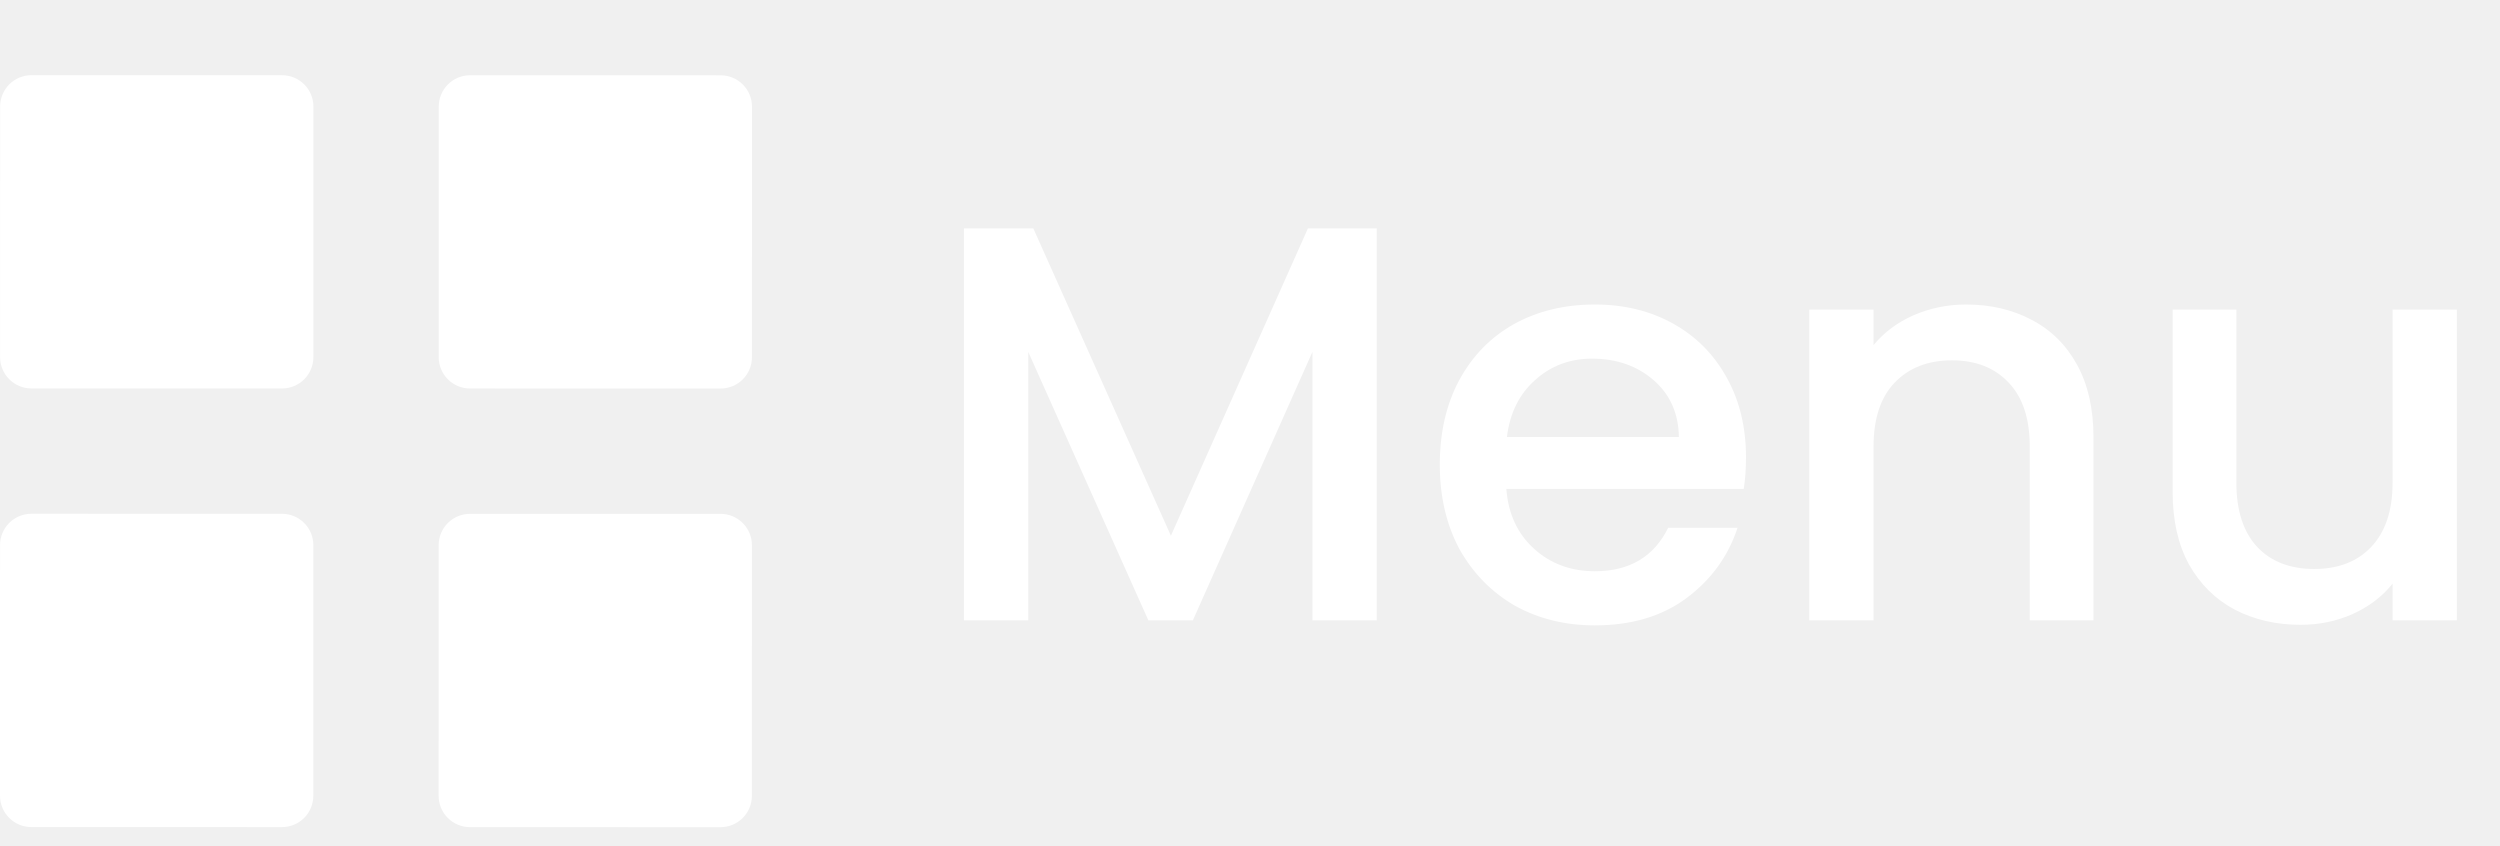
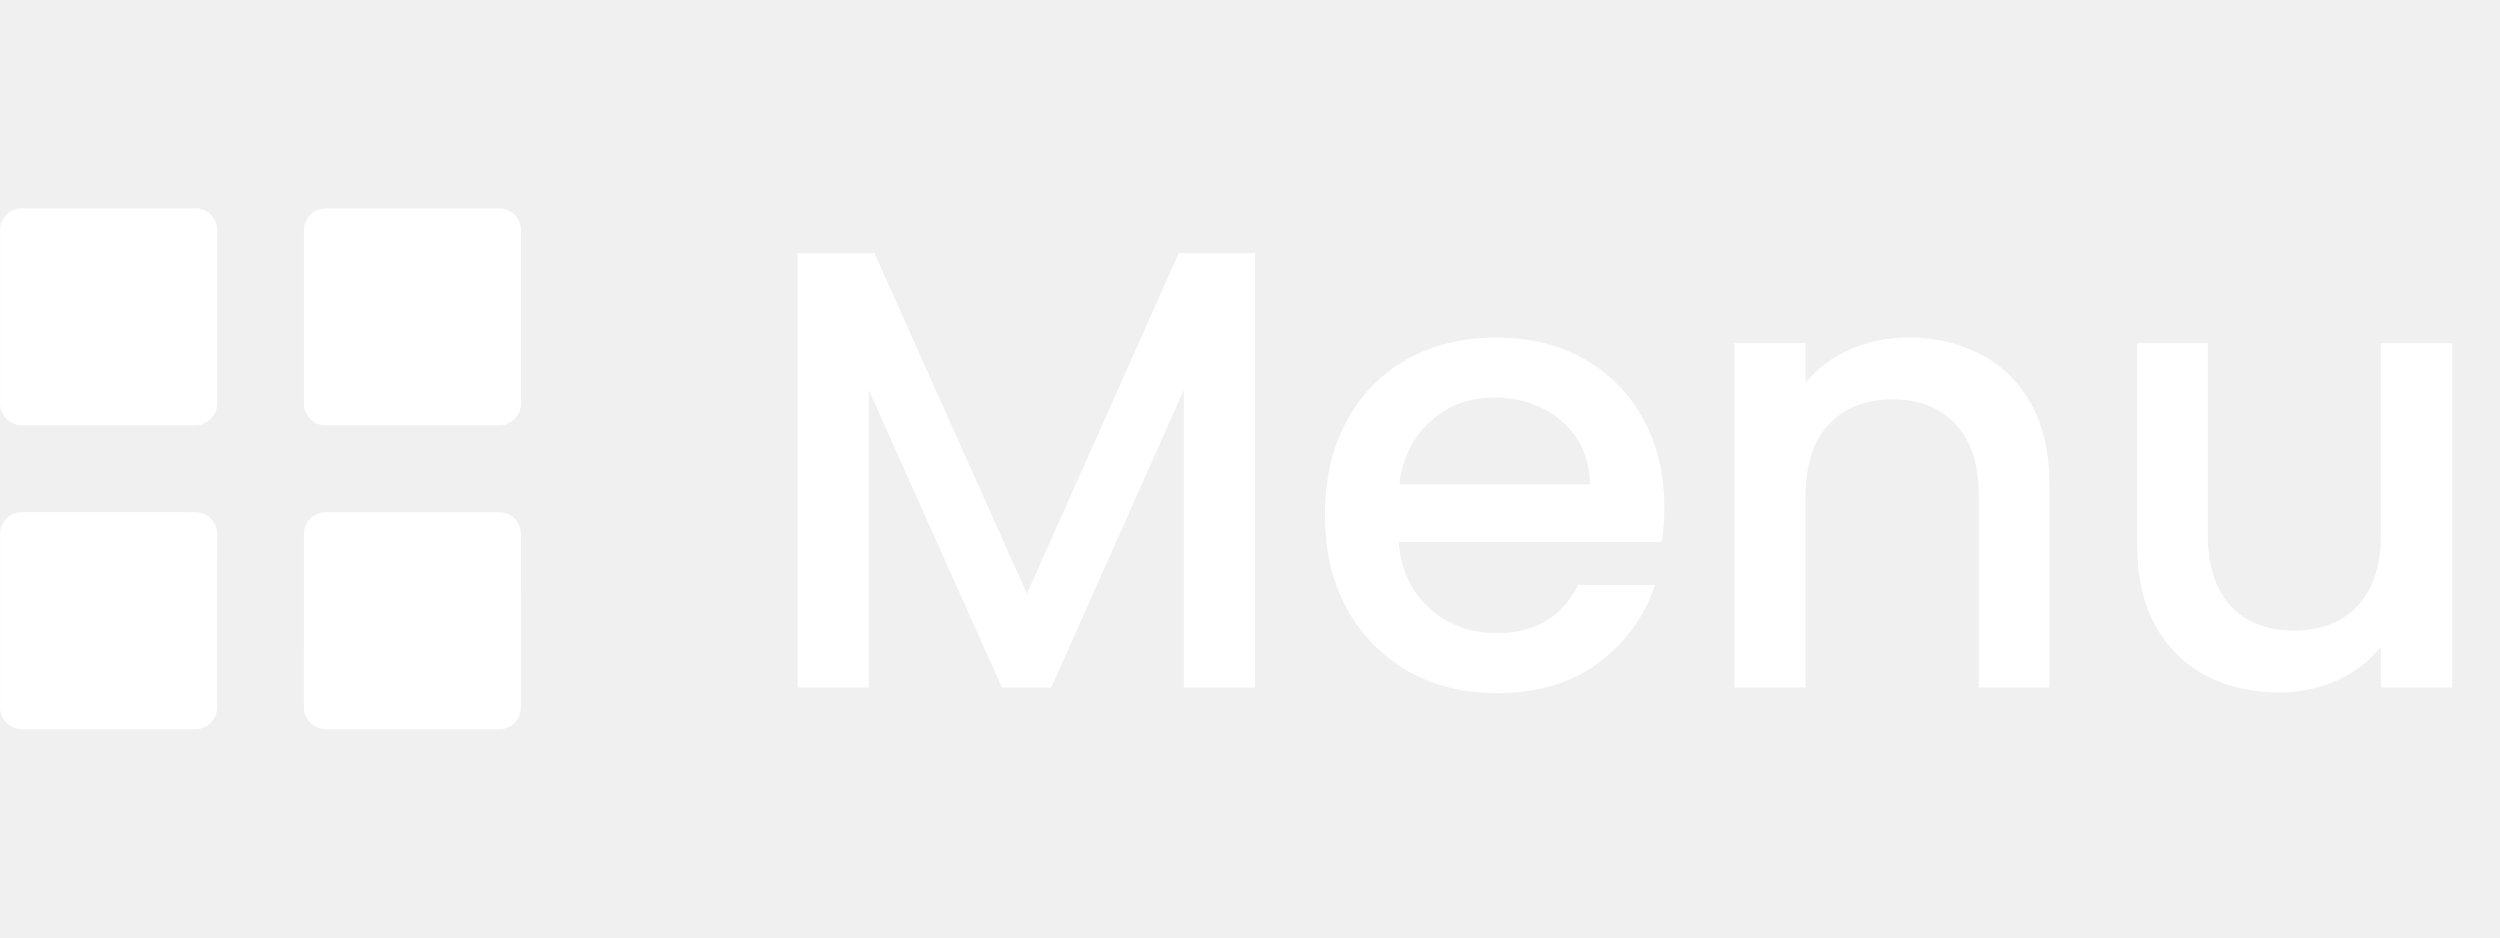
- <svg xmlns="http://www.w3.org/2000/svg" width="133" height="45" viewBox="0 0 133 45" fill="none">
-   <path d="M73.242 12.15V33H69.822V18.72L63.462 33H61.092L54.702 18.72V33H51.282V12.15H54.972L62.292 28.5L69.582 12.15H73.242ZM92.887 24.33C92.887 24.95 92.847 25.51 92.767 26.01H80.137C80.237 27.33 80.727 28.39 81.607 29.19C82.487 29.99 83.567 30.39 84.847 30.39C86.687 30.39 87.987 29.62 88.747 28.08H92.437C91.937 29.6 91.027 30.85 89.707 31.83C88.407 32.79 86.787 33.27 84.847 33.27C83.267 33.27 81.847 32.92 80.587 32.22C79.347 31.5 78.367 30.5 77.647 29.22C76.947 27.92 76.597 26.42 76.597 24.72C76.597 23.02 76.937 21.53 77.617 20.25C78.317 18.95 79.287 17.95 80.527 17.25C81.787 16.55 83.227 16.2 84.847 16.2C86.407 16.2 87.797 16.54 89.017 17.22C90.237 17.9 91.187 18.86 91.867 20.1C92.547 21.32 92.887 22.73 92.887 24.33ZM89.317 23.25C89.297 21.99 88.847 20.98 87.967 20.22C87.087 19.46 85.997 19.08 84.697 19.08C83.517 19.08 82.507 19.46 81.667 20.22C80.827 20.96 80.327 21.97 80.167 23.25H89.317ZM104.593 16.2C105.893 16.2 107.053 16.47 108.073 17.01C109.113 17.55 109.923 18.35 110.503 19.41C111.083 20.47 111.373 21.75 111.373 23.25V33H107.983V23.76C107.983 22.28 107.613 21.15 106.873 20.37C106.133 19.57 105.123 19.17 103.843 19.17C102.563 19.17 101.543 19.57 100.783 20.37C100.043 21.15 99.673 22.28 99.673 23.76V33H96.253V16.47H99.673V18.36C100.233 17.68 100.943 17.15 101.803 16.77C102.683 16.39 103.613 16.2 104.593 16.2ZM130.705 16.47V33H127.285V31.05C126.745 31.73 126.035 32.27 125.155 32.67C124.295 33.05 123.375 33.24 122.395 33.24C121.095 33.24 119.925 32.97 118.885 32.43C117.865 31.89 117.055 31.09 116.455 30.03C115.875 28.97 115.585 27.69 115.585 26.19V16.47H118.975V25.68C118.975 27.16 119.345 28.3 120.085 29.1C120.825 29.88 121.835 30.27 123.115 30.27C124.395 30.27 125.405 29.88 126.145 29.1C126.905 28.3 127.285 27.16 127.285 25.68V16.47H130.705Z" fill="white" />
-   <path d="M1.67 20.665C1.228 20.665 0.804 20.489 0.492 20.177C0.179 19.864 0.004 19.44 0.004 18.998L0.006 5.667C0.006 5.225 0.181 4.801 0.494 4.488C0.807 4.176 1.231 4 1.673 4L15.007 4.002C15.449 4.002 15.873 4.178 16.186 4.491C16.498 4.803 16.674 5.227 16.674 5.669L16.672 19C16.672 19.442 16.496 19.866 16.183 20.179C15.871 20.491 15.447 20.667 15.005 20.667L1.67 20.665ZM25.006 20.668C24.563 20.668 24.14 20.493 23.827 20.18C23.514 19.867 23.339 19.443 23.339 19.001L23.341 5.67C23.341 5.228 23.517 4.804 23.829 4.492C24.142 4.179 24.566 4.004 25.008 4.004L38.339 4.006C38.781 4.006 39.205 4.181 39.517 4.494C39.83 4.807 40.006 5.231 40.006 5.673L40.004 19.004C40.004 19.446 39.828 19.87 39.515 20.182C39.203 20.495 38.779 20.67 38.337 20.67L25.006 20.668ZM1.667 44C1.225 44 0.801 43.825 0.488 43.512C0.176 43.199 0 42.775 0 42.333L0.002 28.999C0.002 28.557 0.178 28.133 0.491 27.82C0.803 27.508 1.227 27.332 1.669 27.332L15.004 27.334C15.446 27.334 15.87 27.51 16.182 27.823C16.495 28.135 16.67 28.559 16.67 29.001L16.668 42.336C16.668 42.778 16.492 43.202 16.18 43.514C15.867 43.827 15.443 44.002 15.001 44.002L1.667 44ZM25.002 44.004C24.56 44.004 24.136 43.828 23.823 43.515C23.511 43.203 23.335 42.779 23.335 42.337L23.337 29.002C23.337 28.56 23.513 28.136 23.826 27.824C24.138 27.511 24.562 27.335 25.005 27.336L38.336 27.337C38.778 27.338 39.202 27.513 39.514 27.826C39.827 28.139 40.002 28.562 40.002 29.005L40 42.339C40 42.781 39.825 43.205 39.512 43.518C39.199 43.83 38.775 44.006 38.333 44.006L25.002 44.004Z" fill="white" />
+ <svg xmlns="http://www.w3.org/2000/svg" width="120" height="45" viewBox="0 0 120 45" fill="none">
+   <path d="M60.242 12.15V33H56.822V18.72L50.462 33H48.092L41.702 18.72V33H38.282V12.15H41.972L49.292 28.5L56.582 12.15H60.242ZM79.887 24.33C79.887 24.95 79.847 25.51 79.767 26.01H67.137C67.237 27.33 67.727 28.39 68.607 29.19C69.487 29.99 70.567 30.39 71.847 30.39C73.687 30.39 74.987 29.62 75.747 28.08H79.437C78.937 29.6 78.027 30.85 76.707 31.83C75.407 32.79 73.787 33.27 71.847 33.27C70.267 33.27 68.847 32.92 67.587 32.22C66.347 31.5 65.367 30.5 64.647 29.22C63.947 27.92 63.597 26.42 63.597 24.72C63.597 23.02 63.937 21.53 64.617 20.25C65.317 18.95 66.287 17.95 67.527 17.25C68.787 16.55 70.227 16.2 71.847 16.2C73.407 16.2 74.797 16.54 76.017 17.22C77.237 17.9 78.187 18.86 78.867 20.1C79.547 21.32 79.887 22.73 79.887 24.33ZM76.317 23.25C76.297 21.99 75.847 20.98 74.967 20.22C74.087 19.46 72.997 19.08 71.697 19.08C70.517 19.08 69.507 19.46 68.667 20.22C67.827 20.96 67.327 21.97 67.167 23.25H76.317ZM91.593 16.2C92.893 16.2 94.053 16.47 95.073 17.01C96.113 17.55 96.923 18.35 97.503 19.41C98.083 20.47 98.373 21.75 98.373 23.25V33H94.983V23.76C94.983 22.28 94.613 21.15 93.873 20.37C93.133 19.57 92.123 19.17 90.843 19.17C89.563 19.17 88.543 19.57 87.783 20.37C87.043 21.15 86.673 22.28 86.673 23.76V33H83.253V16.47H86.673V18.36C87.233 17.68 87.943 17.15 88.803 16.77C89.683 16.39 90.613 16.2 91.593 16.2ZM117.705 16.47V33H114.285V31.05C113.745 31.73 113.035 32.27 112.155 32.67C111.295 33.05 110.375 33.24 109.395 33.24C108.095 33.24 106.925 32.97 105.885 32.43C104.865 31.89 104.055 31.09 103.455 30.03C102.875 28.97 102.585 27.69 102.585 26.19V16.47H105.975V25.68C105.975 27.16 106.345 28.3 107.085 29.1C107.825 29.88 108.835 30.27 110.115 30.27C111.395 30.27 112.405 29.88 113.145 29.1C113.905 28.3 114.285 27.16 114.285 25.68V16.47H117.705Z" fill="white" />
+   <path d="M1.046 20.416C0.77 20.416 0.505 20.306 0.31 20.11C0.114 19.915 0.004 19.65 0.004 19.374L0.006 11.042C0.006 10.765 0.116 10.501 0.311 10.305C0.506 10.11 0.771 10 1.048 10L9.382 10.001C9.658 10.001 9.923 10.111 10.118 10.307C10.314 10.502 10.423 10.767 10.423 11.043L10.422 19.375C10.422 19.651 10.312 19.916 10.117 20.112C9.921 20.307 9.656 20.417 9.38 20.417L1.046 20.416ZM15.631 20.418C15.354 20.418 15.089 20.308 14.894 20.113C14.699 19.917 14.589 19.652 14.589 19.376L14.59 11.044C14.59 10.768 14.7 10.503 14.896 10.307C15.091 10.112 15.356 10.002 15.632 10.002L23.964 10.004C24.24 10.004 24.505 10.113 24.701 10.309C24.896 10.504 25.006 10.769 25.006 11.045L25.005 19.377C25.005 19.654 24.895 19.919 24.699 20.114C24.504 20.309 24.239 20.419 23.963 20.419L15.631 20.418ZM1.044 35C0.768 35 0.503 34.89 0.307 34.695C0.112 34.499 0.002 34.234 0.002 33.958L0.004 25.624C0.004 25.348 0.113 25.083 0.309 24.888C0.504 24.692 0.769 24.583 1.045 24.583L9.38 24.584C9.656 24.584 9.921 24.694 10.116 24.889C10.311 25.084 10.421 25.349 10.421 25.626L10.42 33.96C10.42 34.236 10.31 34.501 10.115 34.696C9.919 34.892 9.654 35.001 9.378 35.001L1.044 35ZM15.629 35.002C15.352 35.002 15.087 34.892 14.892 34.697C14.697 34.502 14.587 34.237 14.587 33.96L14.588 25.626C14.588 25.35 14.698 25.085 14.893 24.89C15.089 24.694 15.354 24.585 15.63 24.585L23.962 24.586C24.238 24.586 24.503 24.696 24.699 24.891C24.894 25.087 25.004 25.352 25.004 25.628L25.002 33.962C25.002 34.238 24.892 34.503 24.697 34.699C24.502 34.894 24.237 35.004 23.96 35.004L15.629 35.002Z" fill="white" />
</svg>
